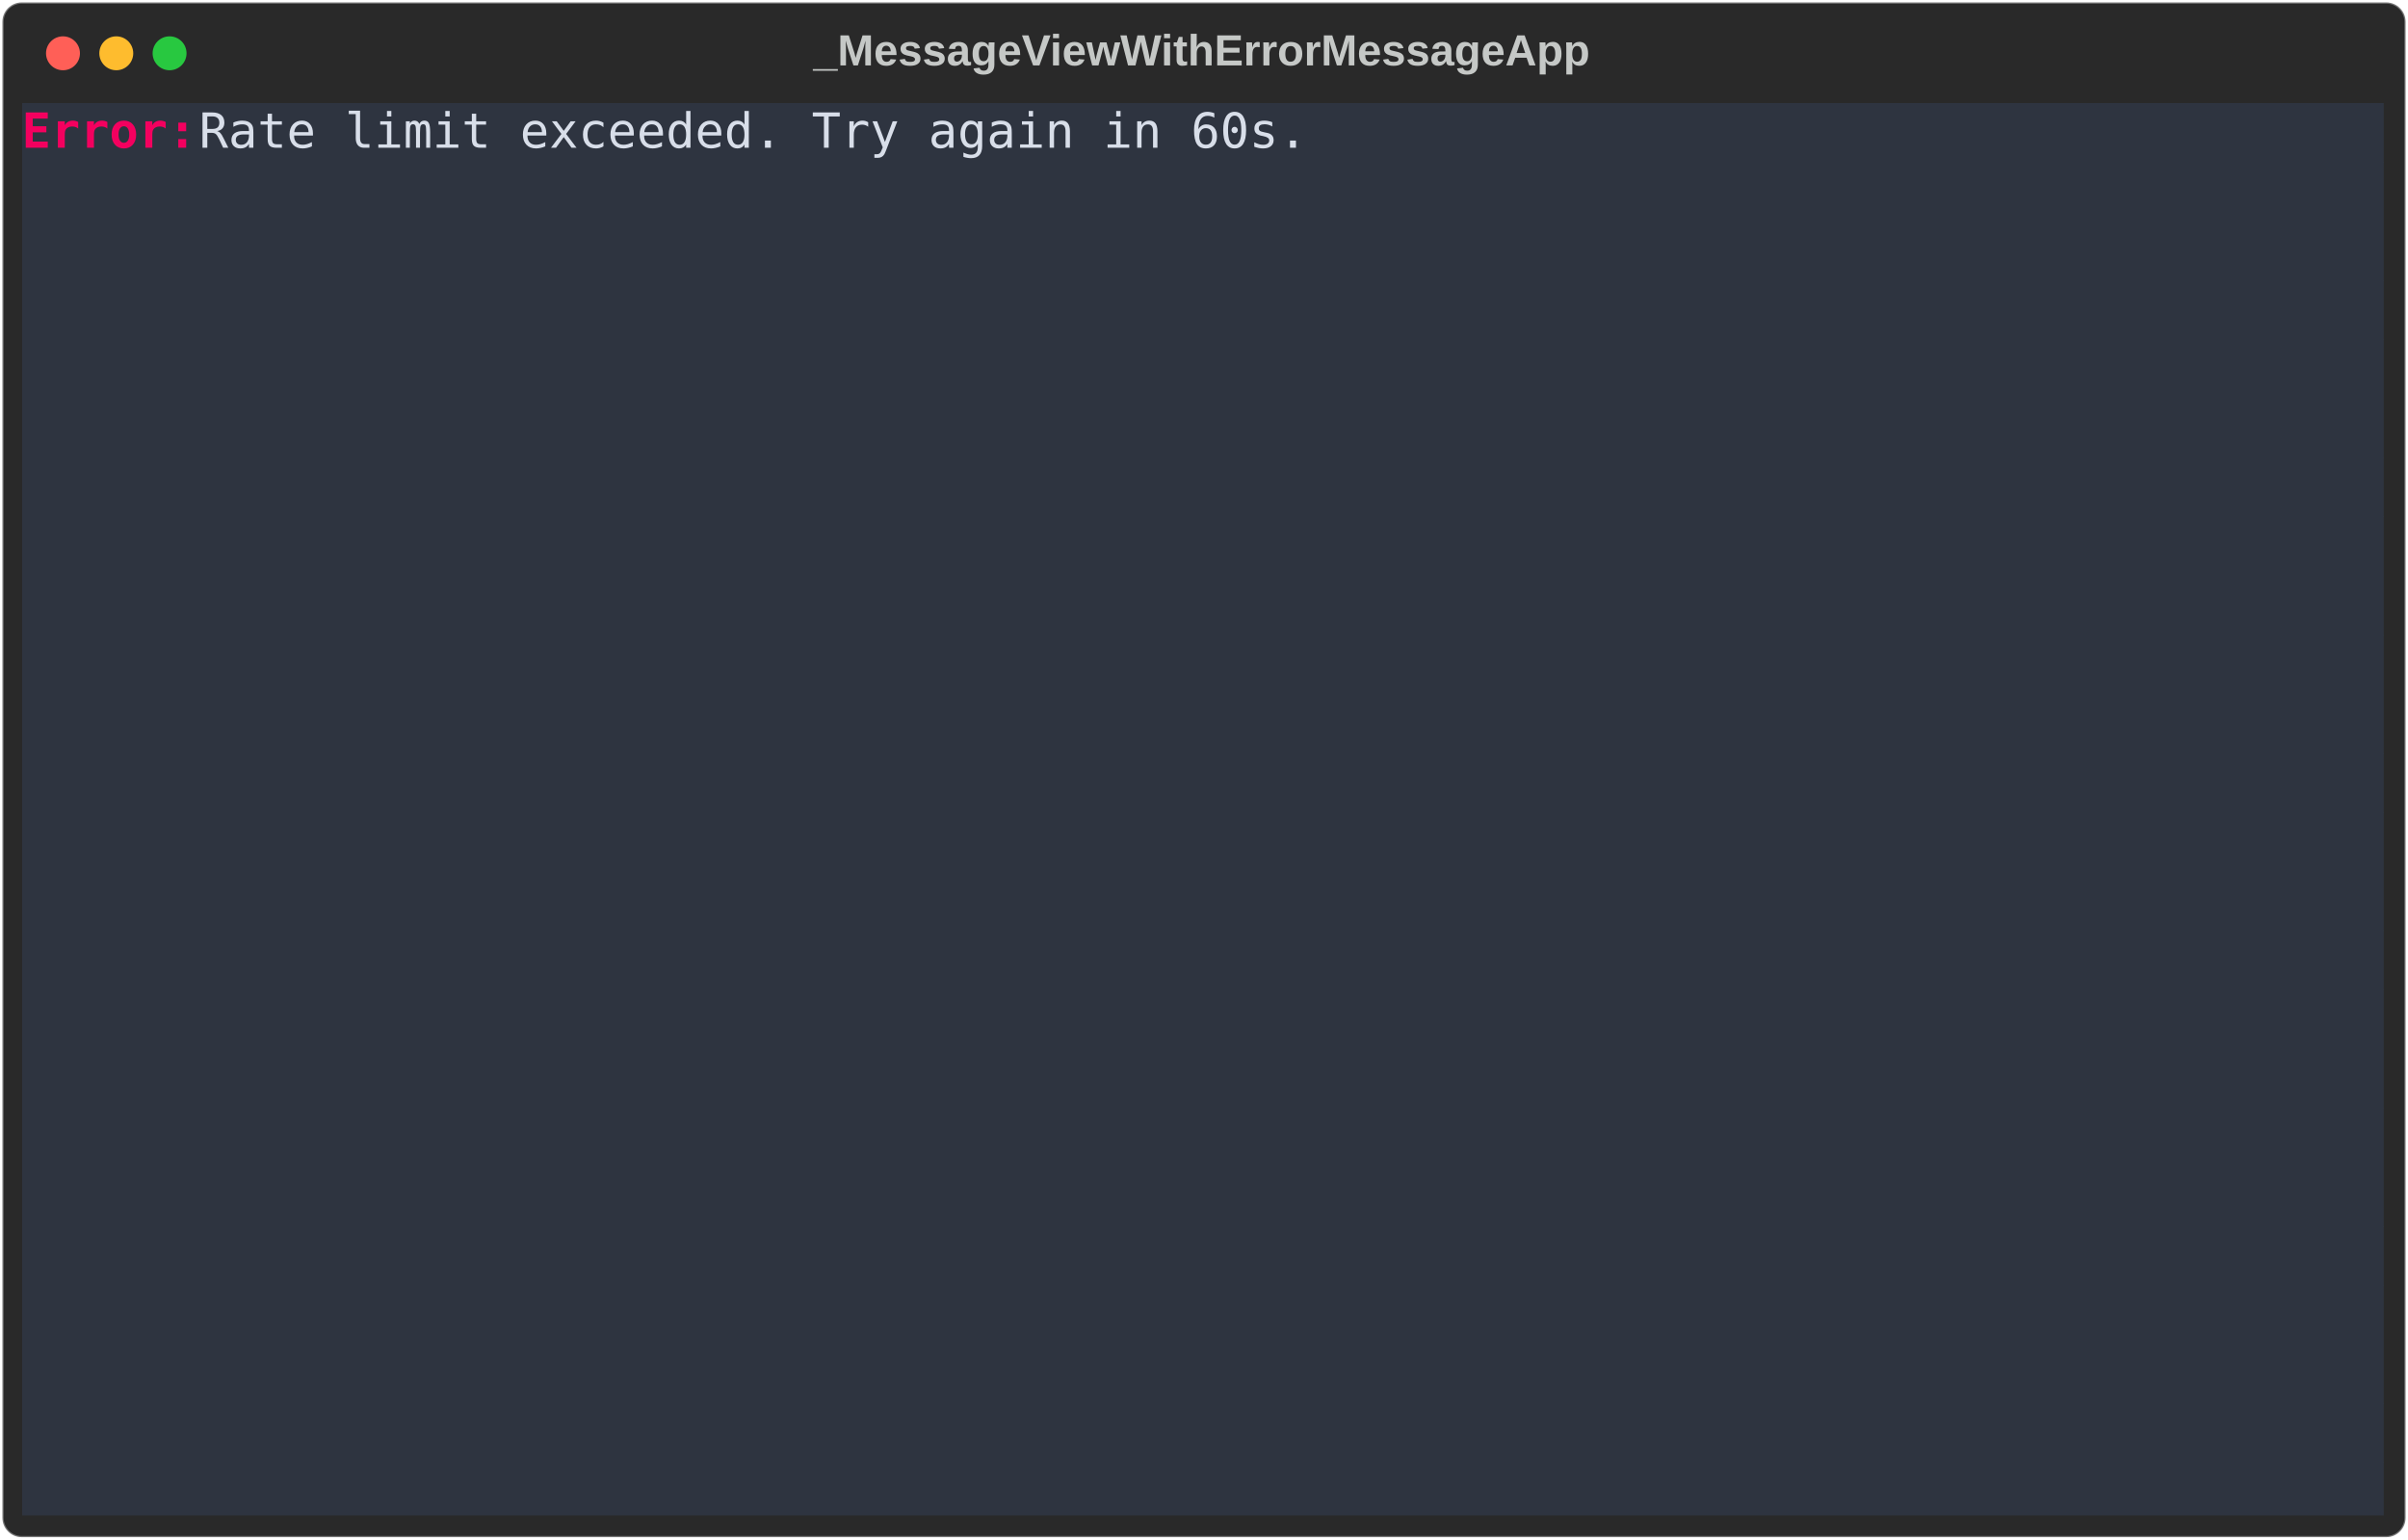
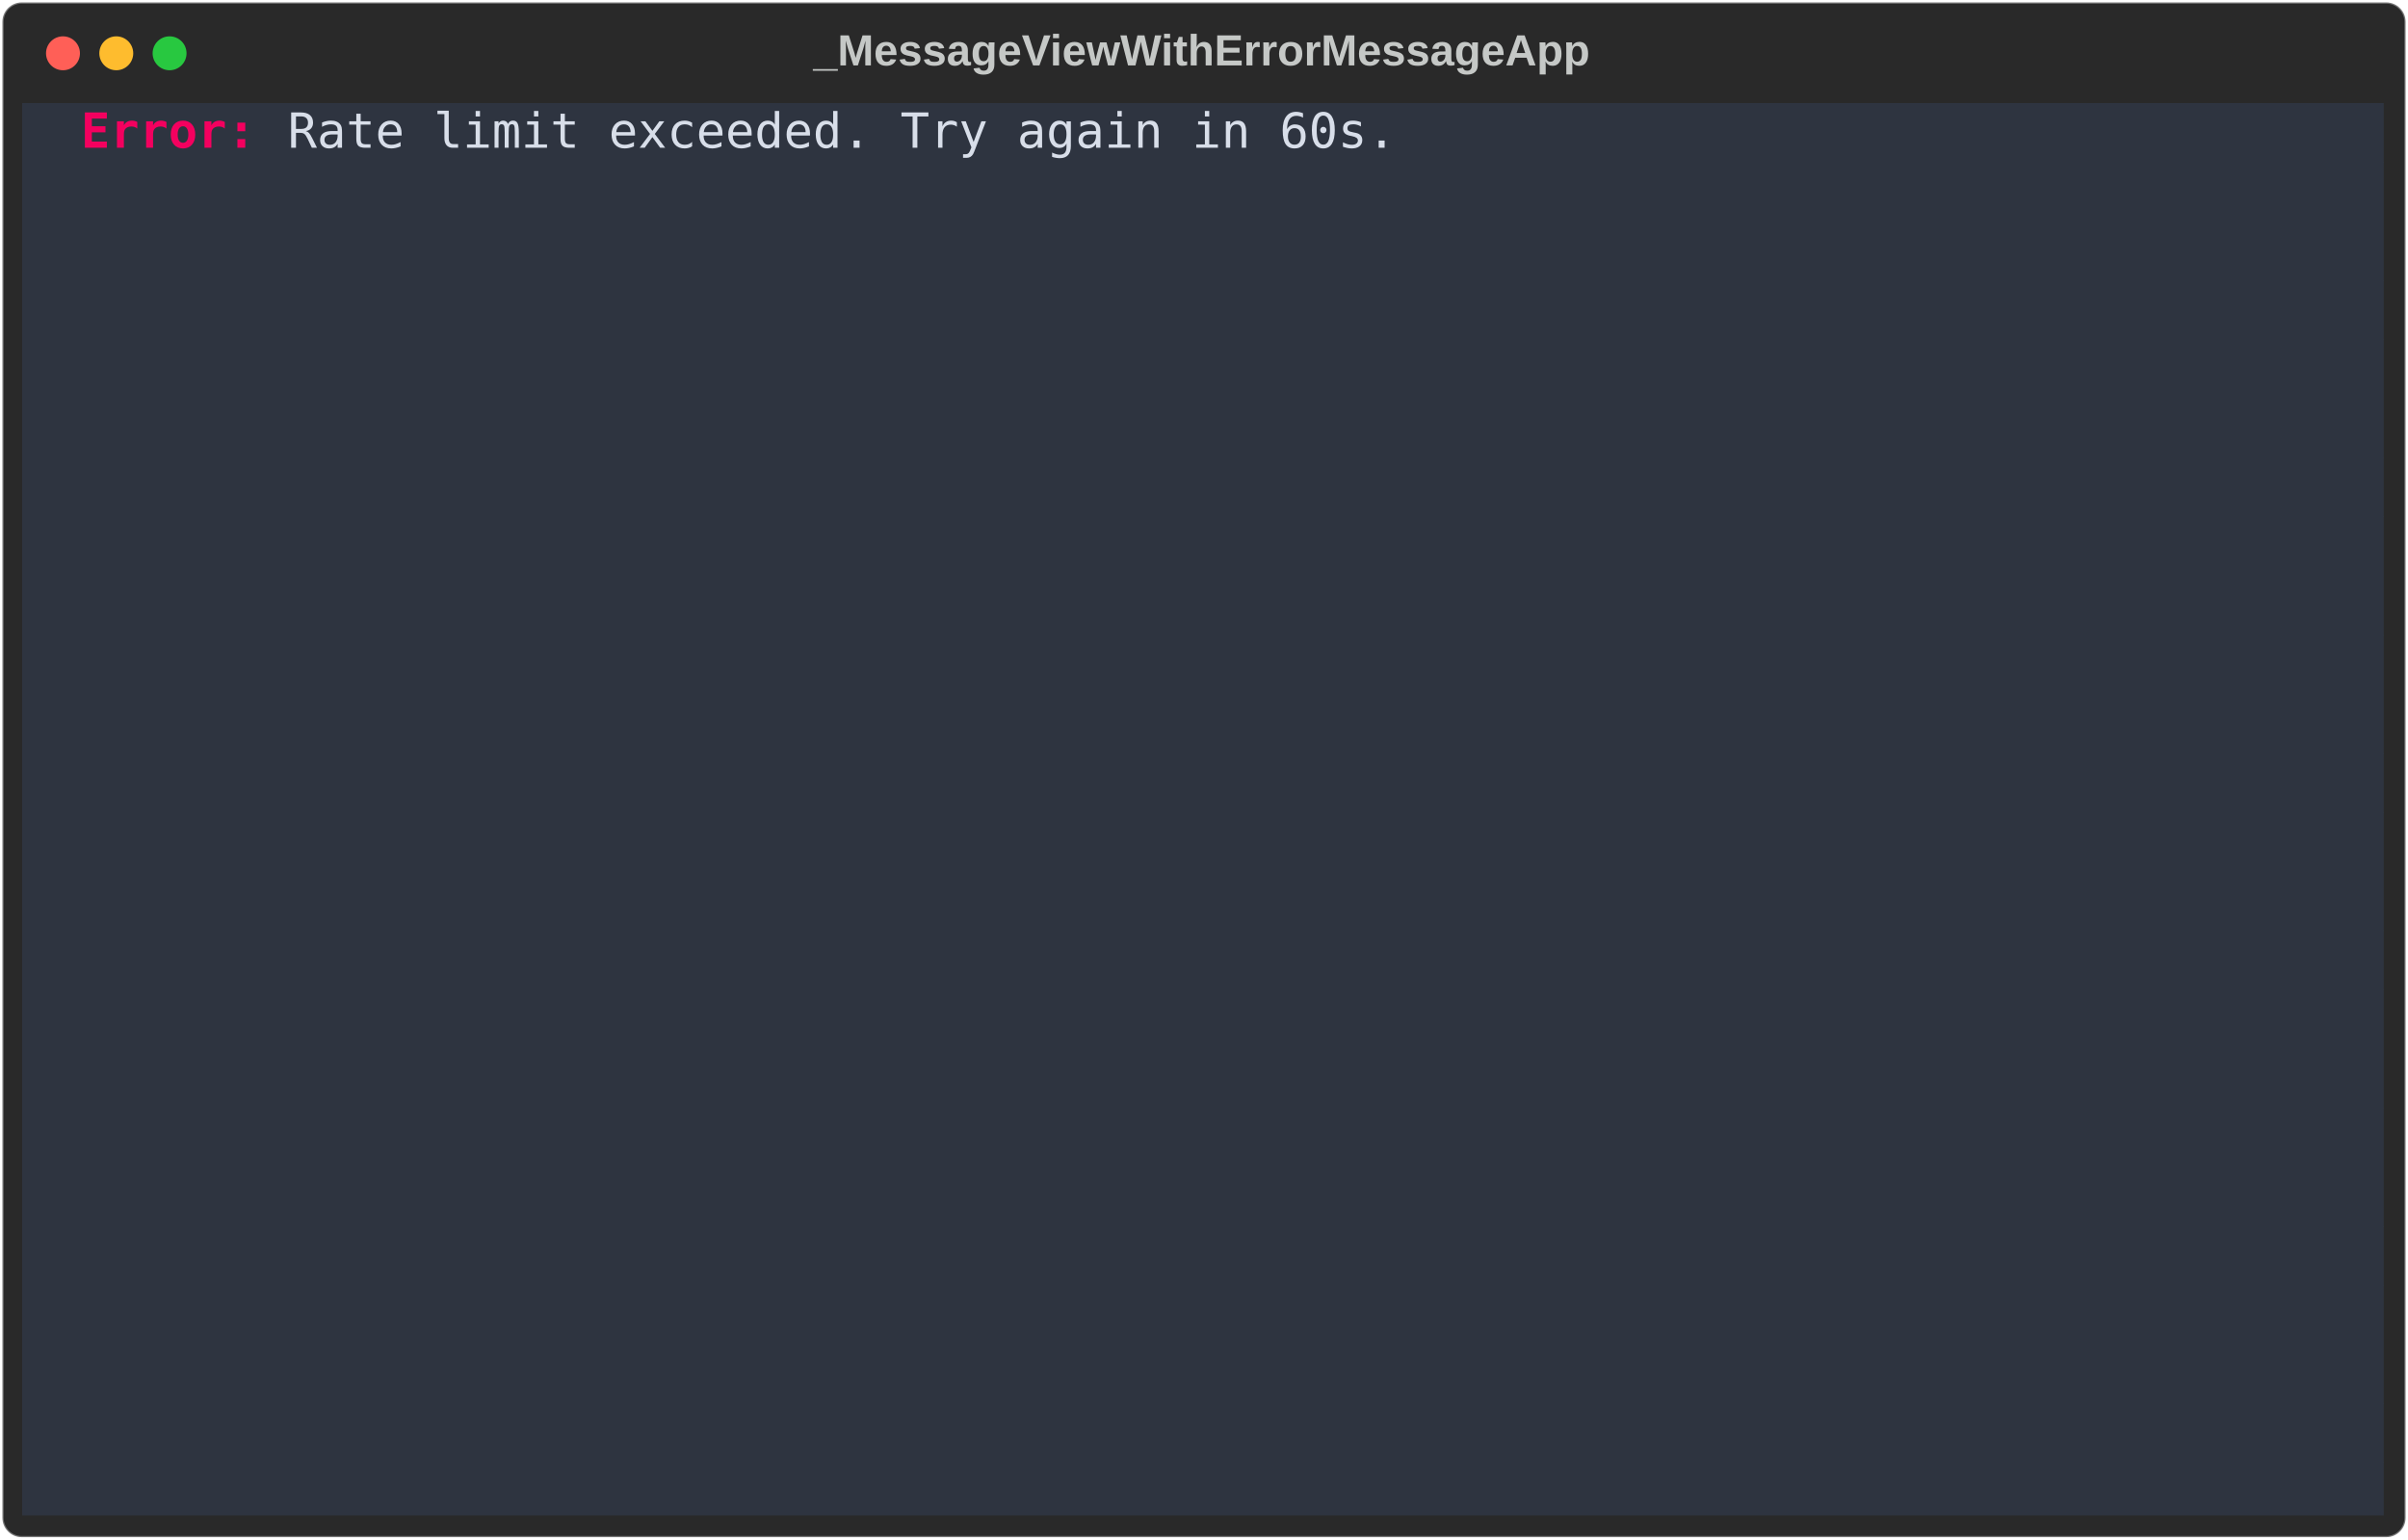
<svg xmlns="http://www.w3.org/2000/svg" class="rich-terminal" viewBox="0 0 994 635.6">
  <style>

    @font-face {
        font-family: "Fira Code";
        src: local("FiraCode-Regular"),
                url("https://cdnjs.cloudflare.com/ajax/libs/firacode/6.2.0/woff2/FiraCode-Regular.woff2") format("woff2"),
                url("https://cdnjs.cloudflare.com/ajax/libs/firacode/6.2.0/woff/FiraCode-Regular.woff") format("woff");
        font-style: normal;
        font-weight: 400;
    }
    @font-face {
        font-family: "Fira Code";
        src: local("FiraCode-Bold"),
                url("https://cdnjs.cloudflare.com/ajax/libs/firacode/6.2.0/woff2/FiraCode-Bold.woff2") format("woff2"),
                url("https://cdnjs.cloudflare.com/ajax/libs/firacode/6.2.0/woff/FiraCode-Bold.woff") format("woff");
        font-style: bold;
        font-weight: 700;
    }

    .terminal-matrix {
        font-family: Fira Code, monospace;
        font-size: 20px;
        line-height: 24.4px;
        font-variant-east-asian: full-width;
    }

    .terminal-title {
        font-size: 18px;
        font-weight: bold;
        font-family: arial;
    }

-     .terminal-r1 { fill: #f4005f;font-weight: bold }
- .terminal-r2 { fill: #d8dee9 }
- .terminal-r3 { fill: #c5c8c6 }
+     .terminal-r1 { fill: #c5c8c6 }
+ .terminal-r2 { fill: #f4005f;font-weight: bold }
+ .terminal-r3 { fill: #d8dee9 }
    </style>
  <defs>
    <clipPath id="terminal-clip-terminal">
      <rect x="0" y="0" width="975.0" height="584.6" />
    </clipPath>
    <clipPath id="terminal-line-0">
      <rect x="0" y="1.5" width="976" height="24.65" />
    </clipPath>
    <clipPath id="terminal-line-1">
      <rect x="0" y="25.9" width="976" height="24.65" />
    </clipPath>
    <clipPath id="terminal-line-2">
      <rect x="0" y="50.3" width="976" height="24.65" />
    </clipPath>
    <clipPath id="terminal-line-3">
      <rect x="0" y="74.7" width="976" height="24.65" />
    </clipPath>
    <clipPath id="terminal-line-4">
      <rect x="0" y="99.1" width="976" height="24.65" />
    </clipPath>
    <clipPath id="terminal-line-5">
      <rect x="0" y="123.5" width="976" height="24.65" />
    </clipPath>
    <clipPath id="terminal-line-6">
      <rect x="0" y="147.9" width="976" height="24.65" />
    </clipPath>
    <clipPath id="terminal-line-7">
      <rect x="0" y="172.3" width="976" height="24.65" />
    </clipPath>
    <clipPath id="terminal-line-8">
      <rect x="0" y="196.7" width="976" height="24.65" />
    </clipPath>
    <clipPath id="terminal-line-9">
      <rect x="0" y="221.1" width="976" height="24.65" />
    </clipPath>
    <clipPath id="terminal-line-10">
      <rect x="0" y="245.5" width="976" height="24.65" />
    </clipPath>
    <clipPath id="terminal-line-11">
      <rect x="0" y="269.9" width="976" height="24.65" />
    </clipPath>
    <clipPath id="terminal-line-12">
      <rect x="0" y="294.3" width="976" height="24.65" />
    </clipPath>
    <clipPath id="terminal-line-13">
      <rect x="0" y="318.7" width="976" height="24.65" />
    </clipPath>
    <clipPath id="terminal-line-14">
      <rect x="0" y="343.1" width="976" height="24.65" />
    </clipPath>
    <clipPath id="terminal-line-15">
      <rect x="0" y="367.5" width="976" height="24.65" />
    </clipPath>
    <clipPath id="terminal-line-16">
      <rect x="0" y="391.9" width="976" height="24.65" />
    </clipPath>
    <clipPath id="terminal-line-17">
      <rect x="0" y="416.3" width="976" height="24.65" />
    </clipPath>
    <clipPath id="terminal-line-18">
      <rect x="0" y="440.7" width="976" height="24.65" />
    </clipPath>
    <clipPath id="terminal-line-19">
      <rect x="0" y="465.1" width="976" height="24.65" />
    </clipPath>
    <clipPath id="terminal-line-20">
      <rect x="0" y="489.5" width="976" height="24.65" />
    </clipPath>
    <clipPath id="terminal-line-21">
      <rect x="0" y="513.9" width="976" height="24.65" />
    </clipPath>
    <clipPath id="terminal-line-22">
      <rect x="0" y="538.3" width="976" height="24.65" />
    </clipPath>
  </defs>
  <rect fill="#292929" stroke="rgba(255,255,255,0.35)" stroke-width="1" x="1" y="1" width="992" height="633.6" rx="8" />
  <text class="terminal-title" fill="#c5c8c6" text-anchor="middle" x="496" y="27">_MessageViewWithErrorMessageApp</text>
  <g transform="translate(26,22)">
    <circle cx="0" cy="0" r="7" fill="#ff5f57" />
    <circle cx="22" cy="0" r="7" fill="#febc2e" />
    <circle cx="44" cy="0" r="7" fill="#28c840" />
  </g>
  <g transform="translate(9, 41)" clip-path="url(#terminal-clip-terminal)">
-     <rect fill="#2e3440" x="0" y="1.5" width="73.2" height="24.65" shape-rendering="crispEdges" />
-     <rect fill="#2e3440" x="73.2" y="1.5" width="475.8" height="24.65" shape-rendering="crispEdges" />
-     <rect fill="#2e3440" x="549" y="1.5" width="427" height="24.65" shape-rendering="crispEdges" />
+     <rect fill="#2e3440" x="0" y="1.5" width="24.4" height="24.65" shape-rendering="crispEdges" />
+     <rect fill="#2e3440" x="24.4" y="1.5" width="85.4" height="24.65" shape-rendering="crispEdges" />
+     <rect fill="#2e3440" x="109.8" y="1.5" width="463.6" height="24.65" shape-rendering="crispEdges" />
+     <rect fill="#2e3440" x="573.4" y="1.5" width="402.6" height="24.65" shape-rendering="crispEdges" />
    <rect fill="#2e3440" x="0" y="25.9" width="976" height="24.65" shape-rendering="crispEdges" />
    <rect fill="#2e3440" x="0" y="50.3" width="976" height="24.65" shape-rendering="crispEdges" />
    <rect fill="#2e3440" x="0" y="74.7" width="976" height="24.65" shape-rendering="crispEdges" />
    <rect fill="#2e3440" x="0" y="99.1" width="976" height="24.65" shape-rendering="crispEdges" />
    <rect fill="#2e3440" x="0" y="123.5" width="976" height="24.65" shape-rendering="crispEdges" />
    <rect fill="#2e3440" x="0" y="147.9" width="976" height="24.65" shape-rendering="crispEdges" />
    <rect fill="#2e3440" x="0" y="172.3" width="976" height="24.65" shape-rendering="crispEdges" />
    <rect fill="#2e3440" x="0" y="196.7" width="976" height="24.65" shape-rendering="crispEdges" />
    <rect fill="#2e3440" x="0" y="221.1" width="976" height="24.65" shape-rendering="crispEdges" />
    <rect fill="#2e3440" x="0" y="245.5" width="976" height="24.65" shape-rendering="crispEdges" />
    <rect fill="#2e3440" x="0" y="269.9" width="976" height="24.65" shape-rendering="crispEdges" />
    <rect fill="#2e3440" x="0" y="294.3" width="976" height="24.65" shape-rendering="crispEdges" />
    <rect fill="#2e3440" x="0" y="318.7" width="976" height="24.65" shape-rendering="crispEdges" />
    <rect fill="#2e3440" x="0" y="343.1" width="976" height="24.65" shape-rendering="crispEdges" />
    <rect fill="#2e3440" x="0" y="367.5" width="976" height="24.65" shape-rendering="crispEdges" />
    <rect fill="#2e3440" x="0" y="391.9" width="976" height="24.65" shape-rendering="crispEdges" />
    <rect fill="#2e3440" x="0" y="416.3" width="976" height="24.65" shape-rendering="crispEdges" />
    <rect fill="#2e3440" x="0" y="440.7" width="976" height="24.65" shape-rendering="crispEdges" />
    <rect fill="#2e3440" x="0" y="465.1" width="976" height="24.65" shape-rendering="crispEdges" />
    <rect fill="#2e3440" x="0" y="489.5" width="976" height="24.65" shape-rendering="crispEdges" />
    <rect fill="#2e3440" x="0" y="513.9" width="976" height="24.65" shape-rendering="crispEdges" />
    <rect fill="#2e3440" x="0" y="538.3" width="976" height="24.65" shape-rendering="crispEdges" />
    <rect fill="#2e3440" x="0" y="562.7" width="976" height="24.65" shape-rendering="crispEdges" />
    <g class="terminal-matrix">
-       <text class="terminal-r1" x="0" y="20" textLength="73.2" clip-path="url(#terminal-line-0)">Error:</text>
-       <text class="terminal-r2" x="73.2" y="20" textLength="475.8" clip-path="url(#terminal-line-0)"> Rate limit exceeded. Try again in 60s.</text>
-       <text class="terminal-r3" x="976" y="20" textLength="12.2" clip-path="url(#terminal-line-0)">
+       <text class="terminal-r2" x="24.4" y="20" textLength="85.4" clip-path="url(#terminal-line-0)">Error: </text>
+       <text class="terminal-r3" x="109.8" y="20" textLength="463.6" clip-path="url(#terminal-line-0)">Rate limit exceeded. Try again in 60s.</text>
+       <text class="terminal-r1" x="976" y="20" textLength="12.2" clip-path="url(#terminal-line-0)">
</text>
-       <text class="terminal-r3" x="976" y="44.4" textLength="12.2" clip-path="url(#terminal-line-1)">
+       <text class="terminal-r1" x="976" y="44.4" textLength="12.2" clip-path="url(#terminal-line-1)">
</text>
-       <text class="terminal-r3" x="976" y="68.8" textLength="12.2" clip-path="url(#terminal-line-2)">
+       <text class="terminal-r1" x="976" y="68.8" textLength="12.2" clip-path="url(#terminal-line-2)">
</text>
-       <text class="terminal-r3" x="976" y="93.2" textLength="12.2" clip-path="url(#terminal-line-3)">
+       <text class="terminal-r1" x="976" y="93.2" textLength="12.2" clip-path="url(#terminal-line-3)">
</text>
-       <text class="terminal-r3" x="976" y="117.6" textLength="12.2" clip-path="url(#terminal-line-4)">
+       <text class="terminal-r1" x="976" y="117.6" textLength="12.2" clip-path="url(#terminal-line-4)">
</text>
-       <text class="terminal-r3" x="976" y="142" textLength="12.2" clip-path="url(#terminal-line-5)">
+       <text class="terminal-r1" x="976" y="142" textLength="12.2" clip-path="url(#terminal-line-5)">
</text>
-       <text class="terminal-r3" x="976" y="166.4" textLength="12.2" clip-path="url(#terminal-line-6)">
+       <text class="terminal-r1" x="976" y="166.4" textLength="12.2" clip-path="url(#terminal-line-6)">
</text>
-       <text class="terminal-r3" x="976" y="190.8" textLength="12.2" clip-path="url(#terminal-line-7)">
+       <text class="terminal-r1" x="976" y="190.8" textLength="12.2" clip-path="url(#terminal-line-7)">
</text>
-       <text class="terminal-r3" x="976" y="215.2" textLength="12.2" clip-path="url(#terminal-line-8)">
+       <text class="terminal-r1" x="976" y="215.2" textLength="12.2" clip-path="url(#terminal-line-8)">
</text>
-       <text class="terminal-r3" x="976" y="239.6" textLength="12.2" clip-path="url(#terminal-line-9)">
+       <text class="terminal-r1" x="976" y="239.6" textLength="12.2" clip-path="url(#terminal-line-9)">
</text>
-       <text class="terminal-r3" x="976" y="264" textLength="12.2" clip-path="url(#terminal-line-10)">
+       <text class="terminal-r1" x="976" y="264" textLength="12.2" clip-path="url(#terminal-line-10)">
</text>
-       <text class="terminal-r3" x="976" y="288.4" textLength="12.2" clip-path="url(#terminal-line-11)">
+       <text class="terminal-r1" x="976" y="288.4" textLength="12.2" clip-path="url(#terminal-line-11)">
</text>
-       <text class="terminal-r3" x="976" y="312.8" textLength="12.2" clip-path="url(#terminal-line-12)">
+       <text class="terminal-r1" x="976" y="312.8" textLength="12.2" clip-path="url(#terminal-line-12)">
</text>
-       <text class="terminal-r3" x="976" y="337.2" textLength="12.2" clip-path="url(#terminal-line-13)">
+       <text class="terminal-r1" x="976" y="337.2" textLength="12.2" clip-path="url(#terminal-line-13)">
</text>
-       <text class="terminal-r3" x="976" y="361.6" textLength="12.2" clip-path="url(#terminal-line-14)">
+       <text class="terminal-r1" x="976" y="361.6" textLength="12.2" clip-path="url(#terminal-line-14)">
</text>
-       <text class="terminal-r3" x="976" y="386" textLength="12.2" clip-path="url(#terminal-line-15)">
+       <text class="terminal-r1" x="976" y="386" textLength="12.2" clip-path="url(#terminal-line-15)">
</text>
-       <text class="terminal-r3" x="976" y="410.4" textLength="12.2" clip-path="url(#terminal-line-16)">
+       <text class="terminal-r1" x="976" y="410.4" textLength="12.2" clip-path="url(#terminal-line-16)">
</text>
-       <text class="terminal-r3" x="976" y="434.8" textLength="12.2" clip-path="url(#terminal-line-17)">
+       <text class="terminal-r1" x="976" y="434.8" textLength="12.2" clip-path="url(#terminal-line-17)">
</text>
-       <text class="terminal-r3" x="976" y="459.2" textLength="12.2" clip-path="url(#terminal-line-18)">
+       <text class="terminal-r1" x="976" y="459.2" textLength="12.2" clip-path="url(#terminal-line-18)">
</text>
-       <text class="terminal-r3" x="976" y="483.6" textLength="12.2" clip-path="url(#terminal-line-19)">
+       <text class="terminal-r1" x="976" y="483.6" textLength="12.2" clip-path="url(#terminal-line-19)">
</text>
-       <text class="terminal-r3" x="976" y="508" textLength="12.2" clip-path="url(#terminal-line-20)">
+       <text class="terminal-r1" x="976" y="508" textLength="12.2" clip-path="url(#terminal-line-20)">
</text>
-       <text class="terminal-r3" x="976" y="532.4" textLength="12.2" clip-path="url(#terminal-line-21)">
+       <text class="terminal-r1" x="976" y="532.4" textLength="12.2" clip-path="url(#terminal-line-21)">
</text>
-       <text class="terminal-r3" x="976" y="556.8" textLength="12.2" clip-path="url(#terminal-line-22)">
+       <text class="terminal-r1" x="976" y="556.8" textLength="12.2" clip-path="url(#terminal-line-22)">
</text>
    </g>
  </g>
</svg>
